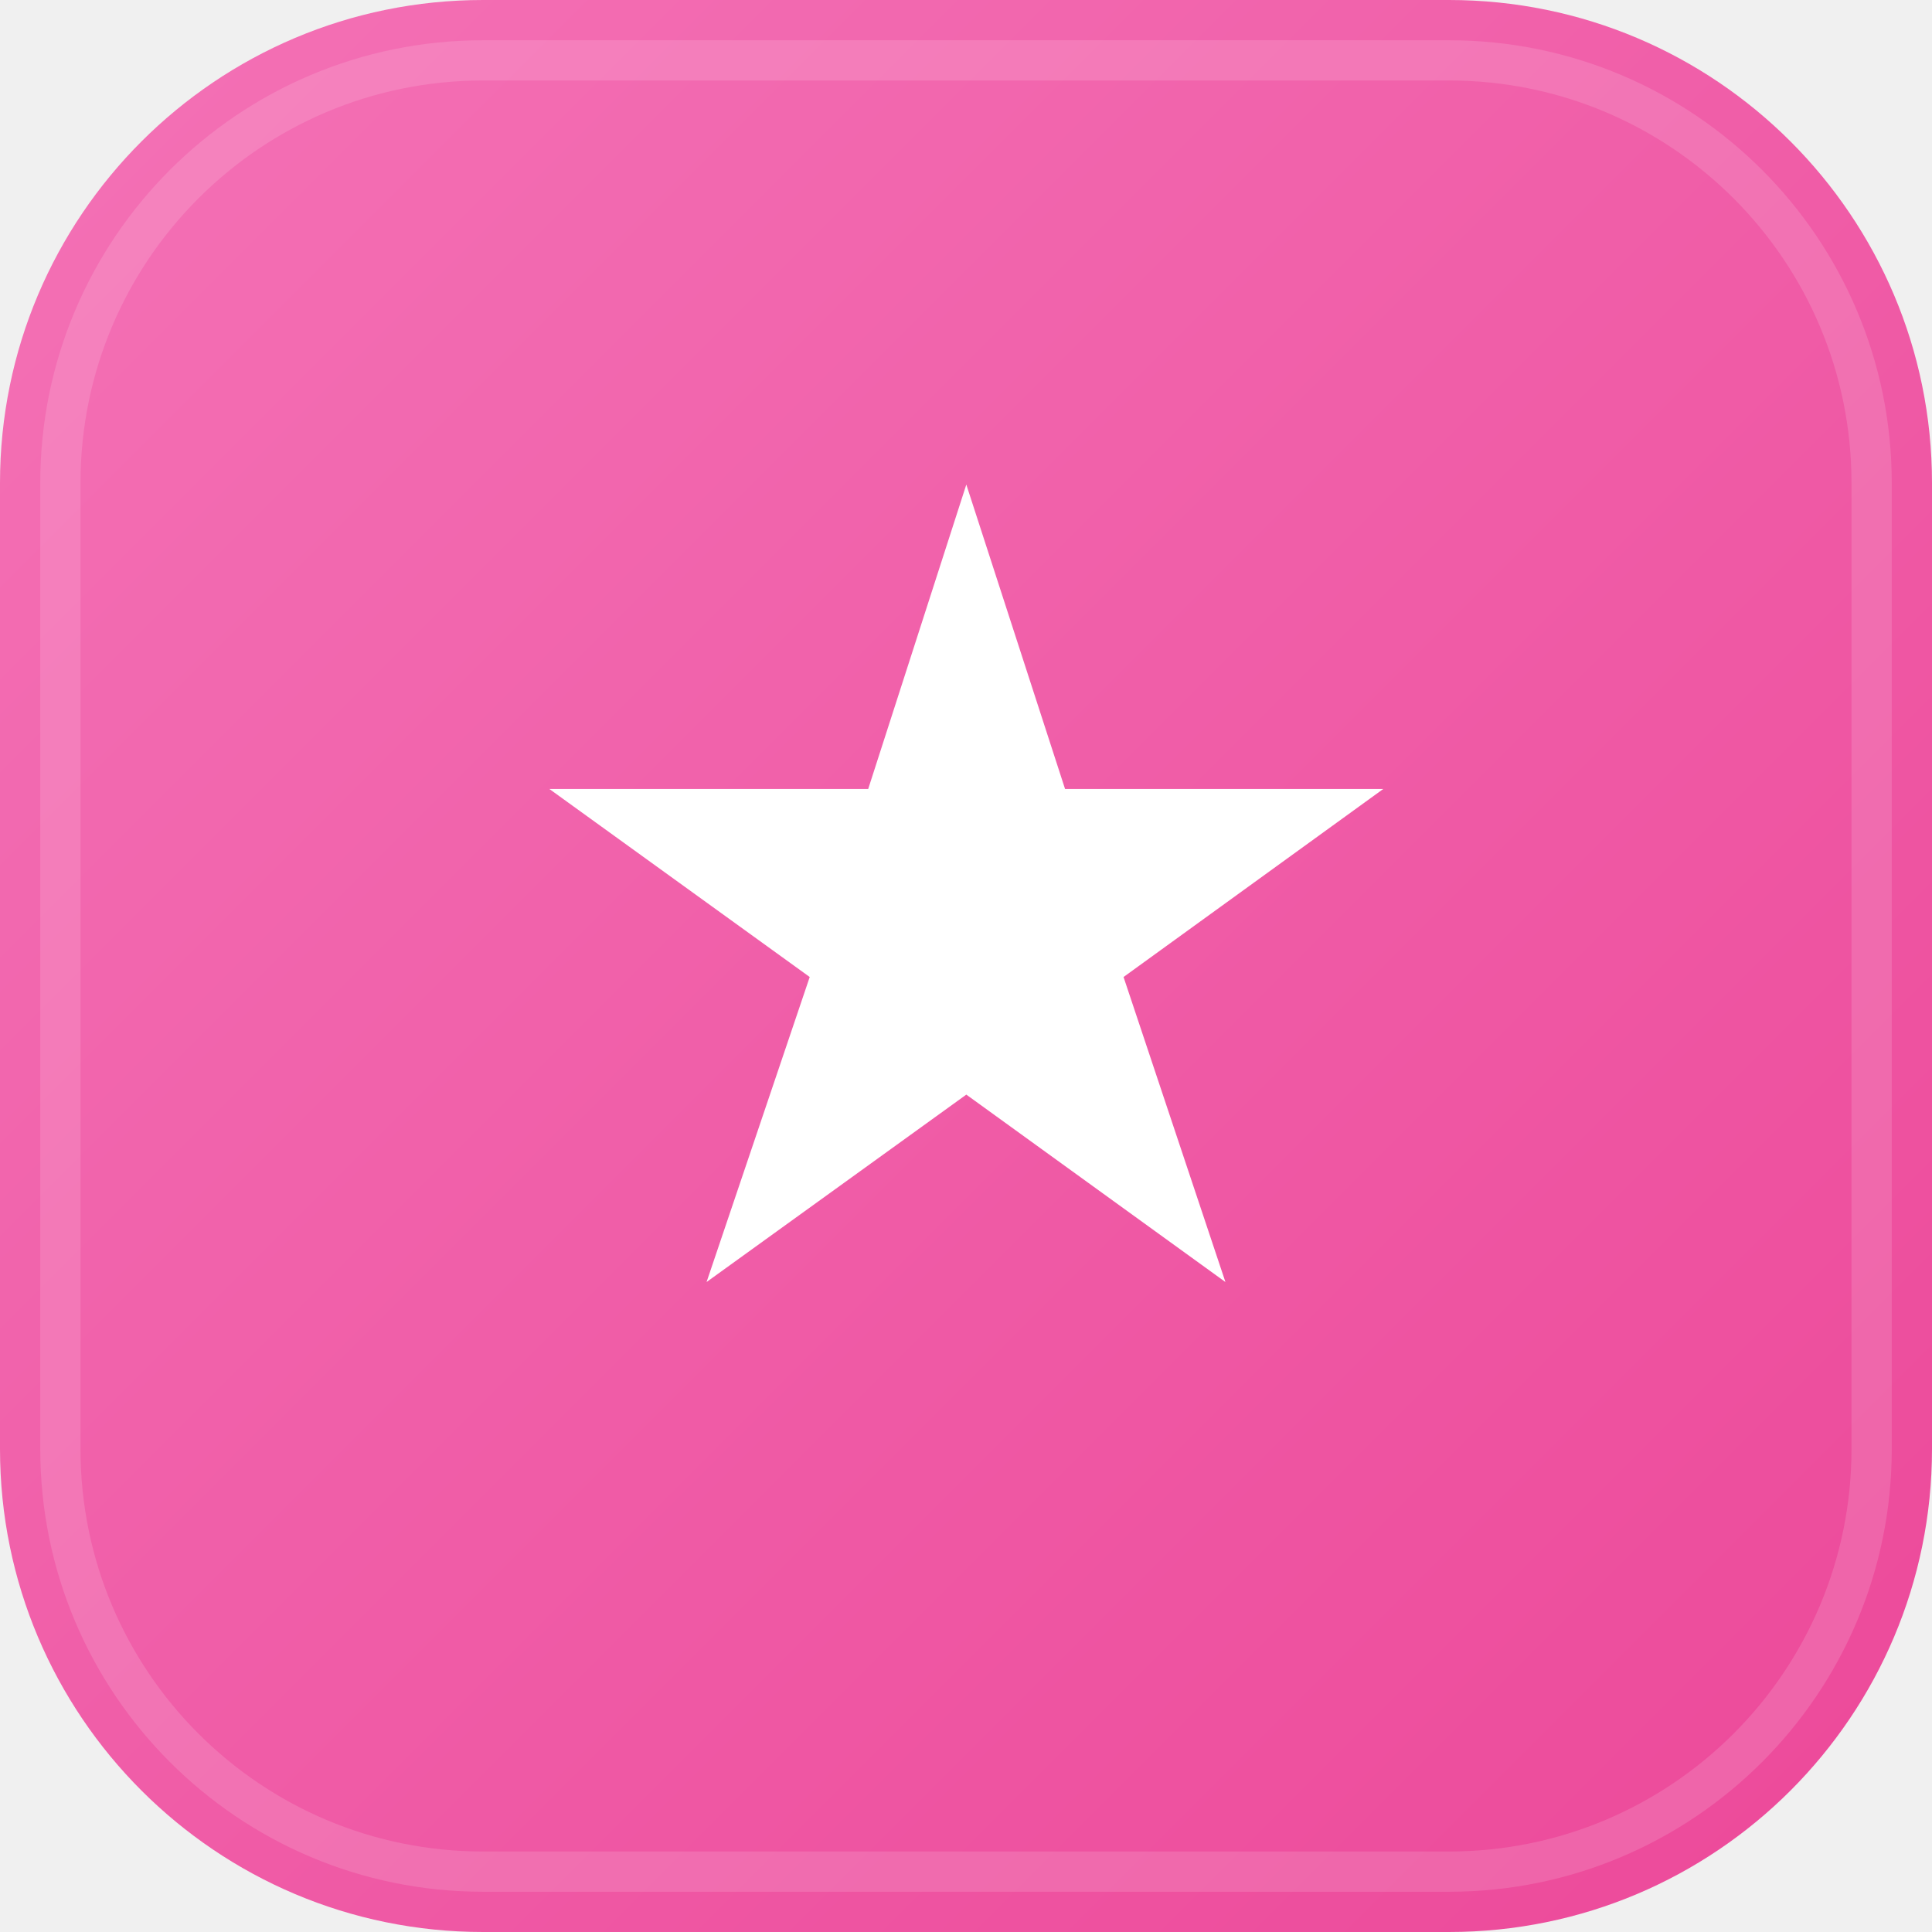
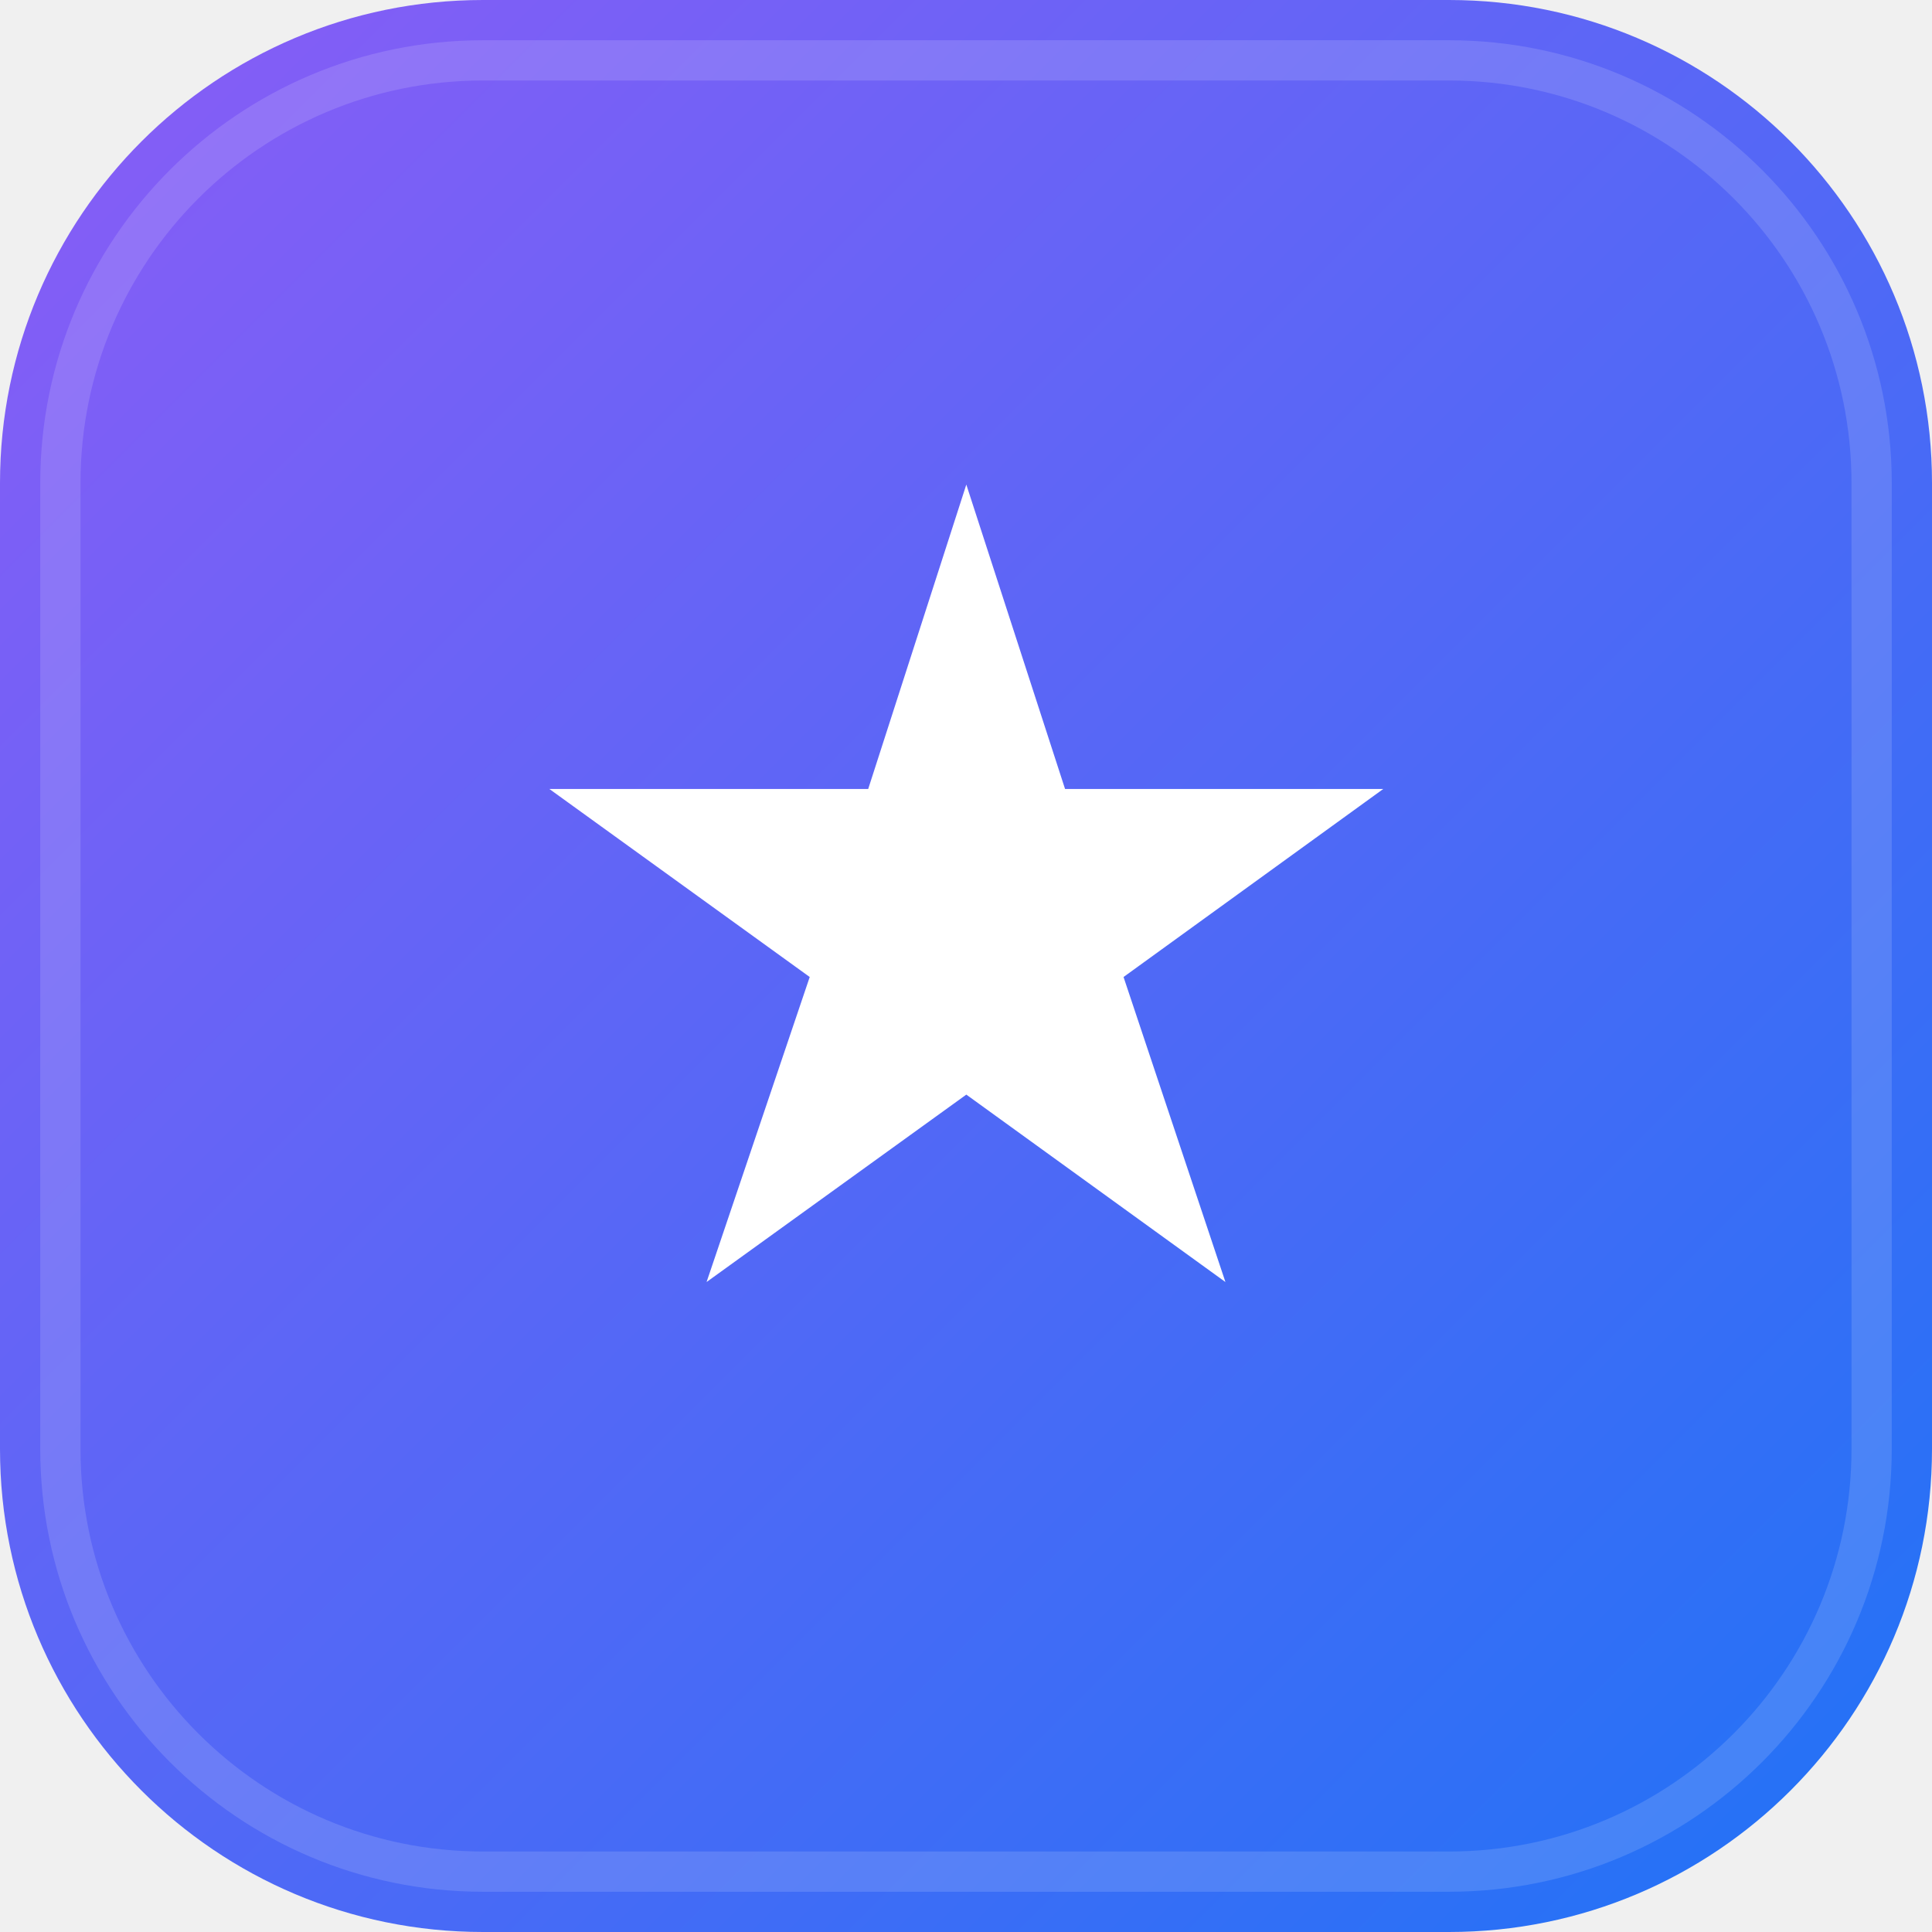
<svg xmlns="http://www.w3.org/2000/svg" viewBox="0 0 48 48" width="180" height="180" fill="none" role="img" aria-label="Wish">
  <defs>
    <linearGradient id="mark-bg" x1="0" y1="0" x2="1" y2="1">
-       <stop stop-color="#F472B6" />
-       <stop offset="1" stop-color="#EC4899" />
+       <stop stop-color="#8B5CF6" />
+       <stop offset="1" stop-color="#1E73F6" />
    </linearGradient>
  </defs>
  <rect width="48" height="48" rx="12" fill="url(#mark-bg)" />
  <rect x="1.5" y="1.5" width="45" height="45" rx="10.5" fill="none" stroke="#ffffff" stroke-opacity="0.14" />
  <text x="24" y="31.68" text-anchor="middle" font-family="system-ui,-apple-system,sans-serif" font-size="24" font-weight="700" fill="#ffffff">★</text>
</svg>
